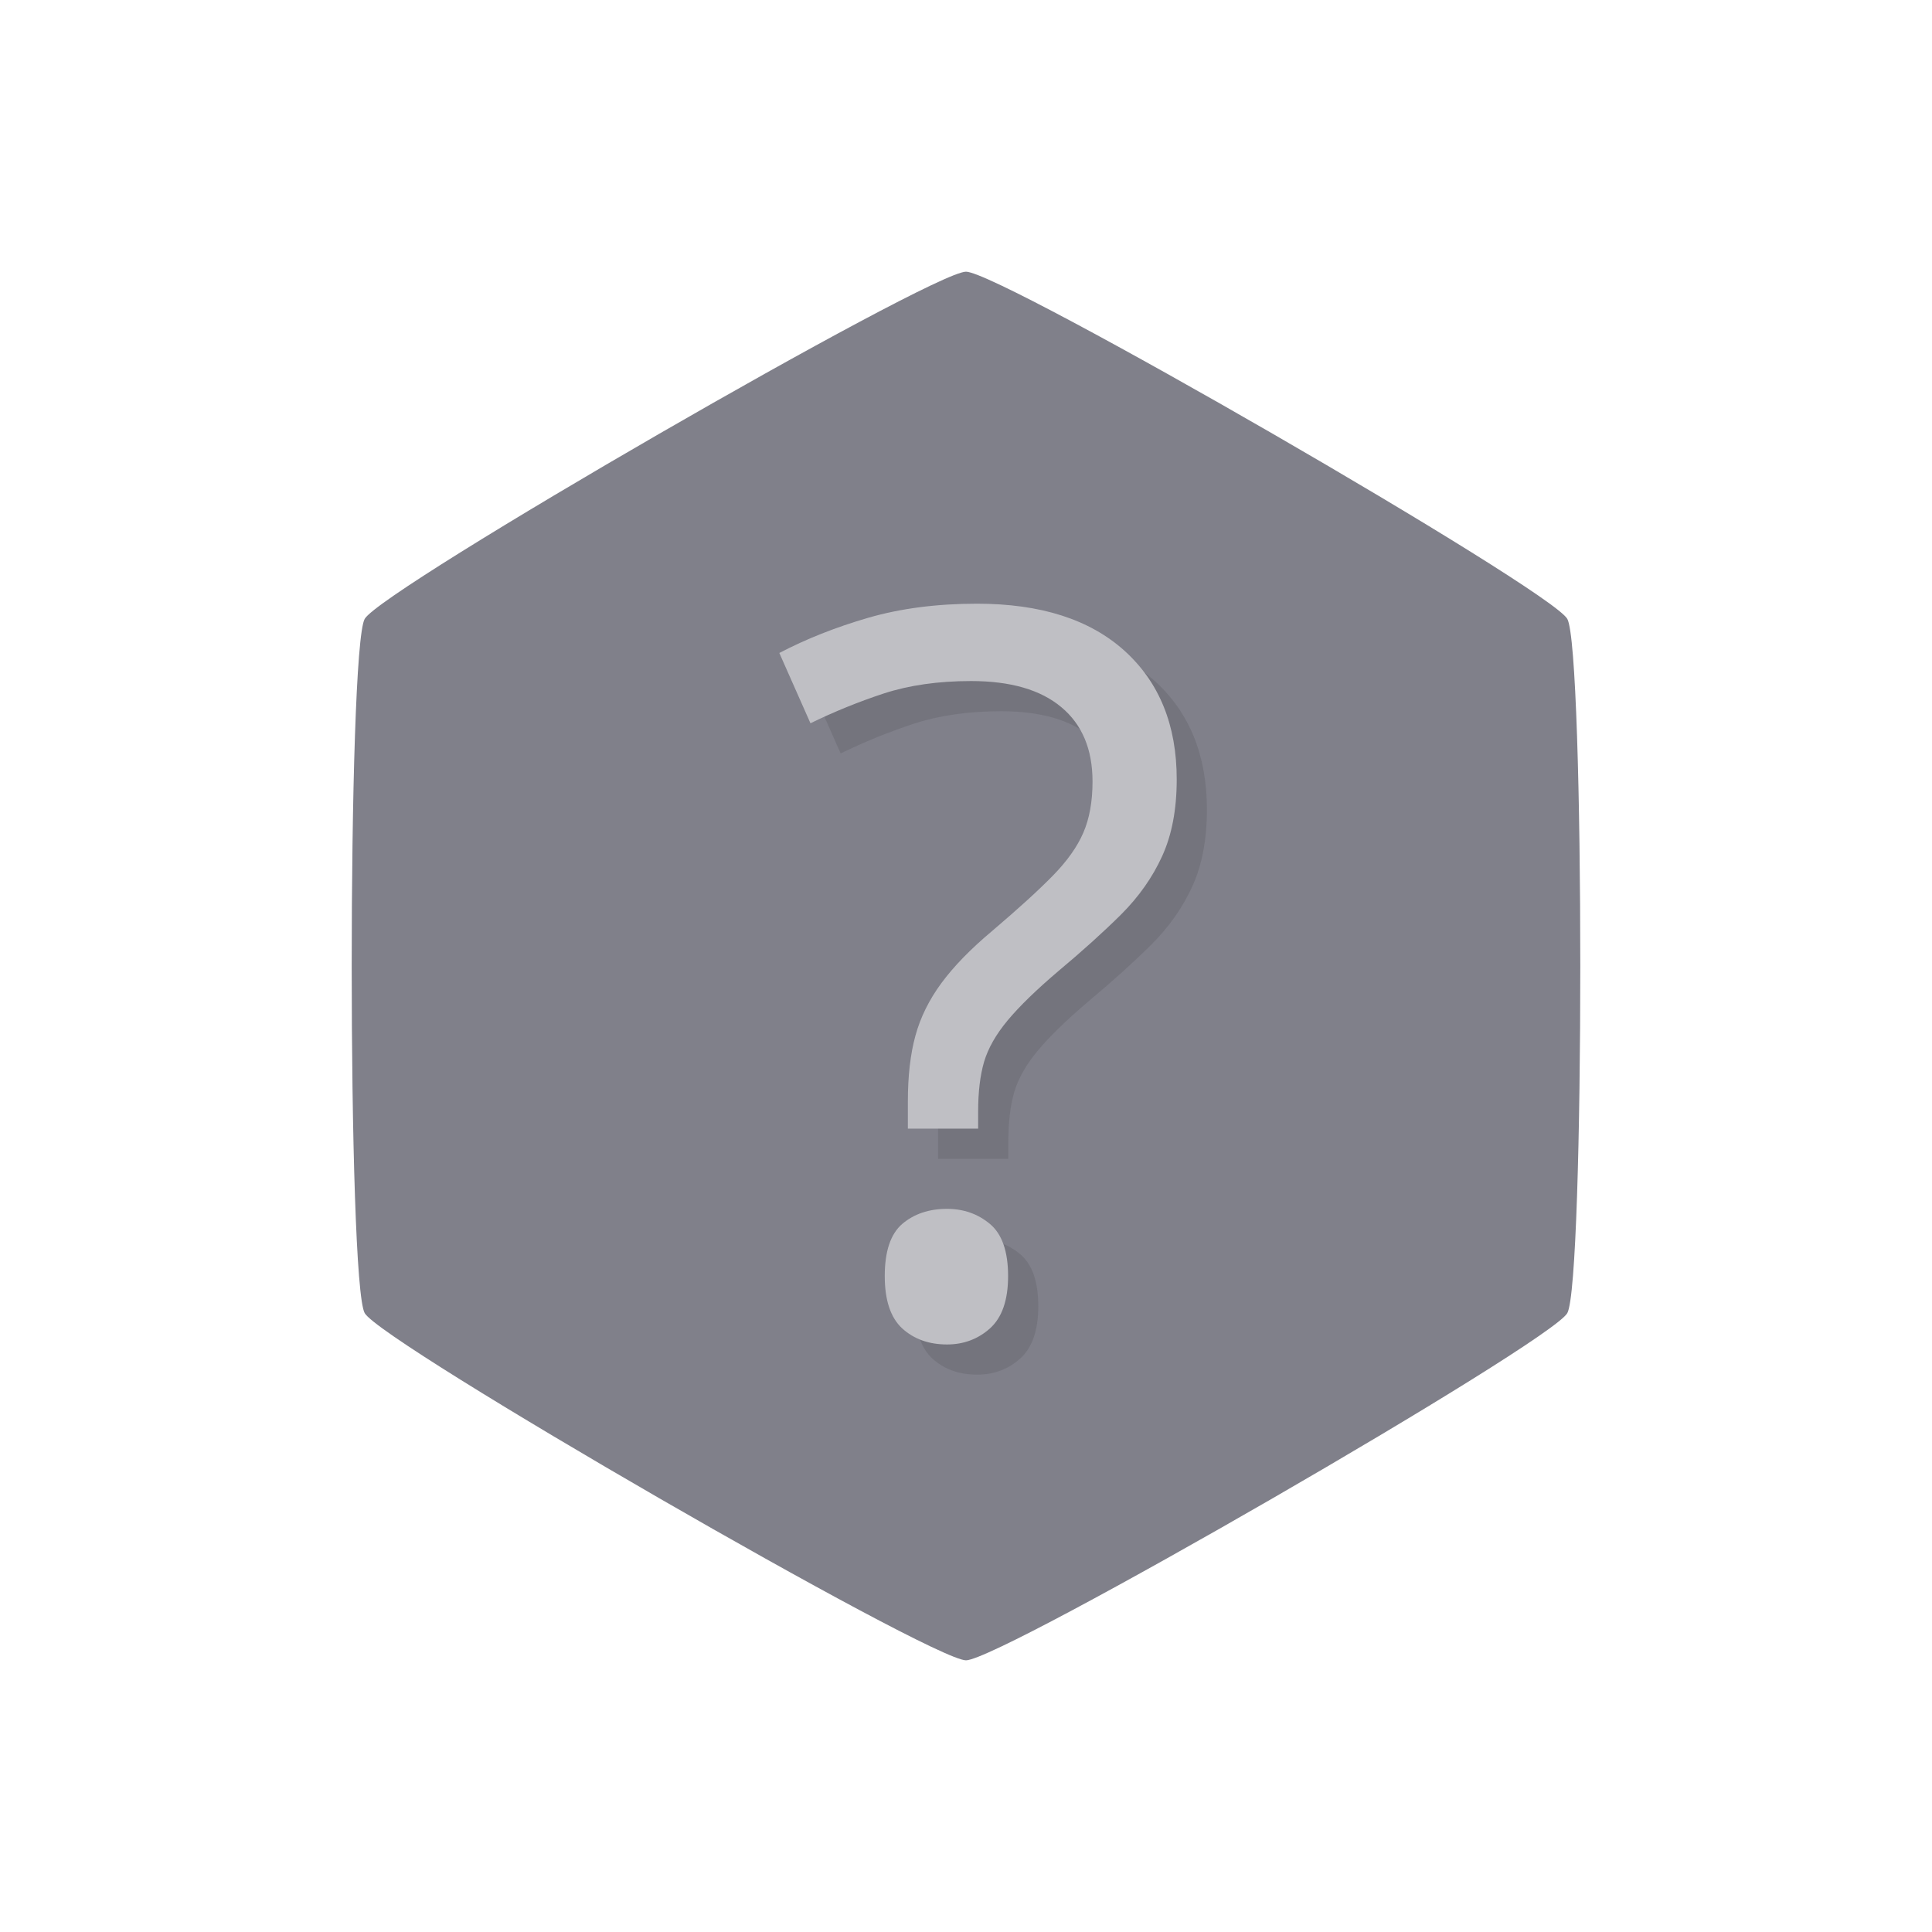
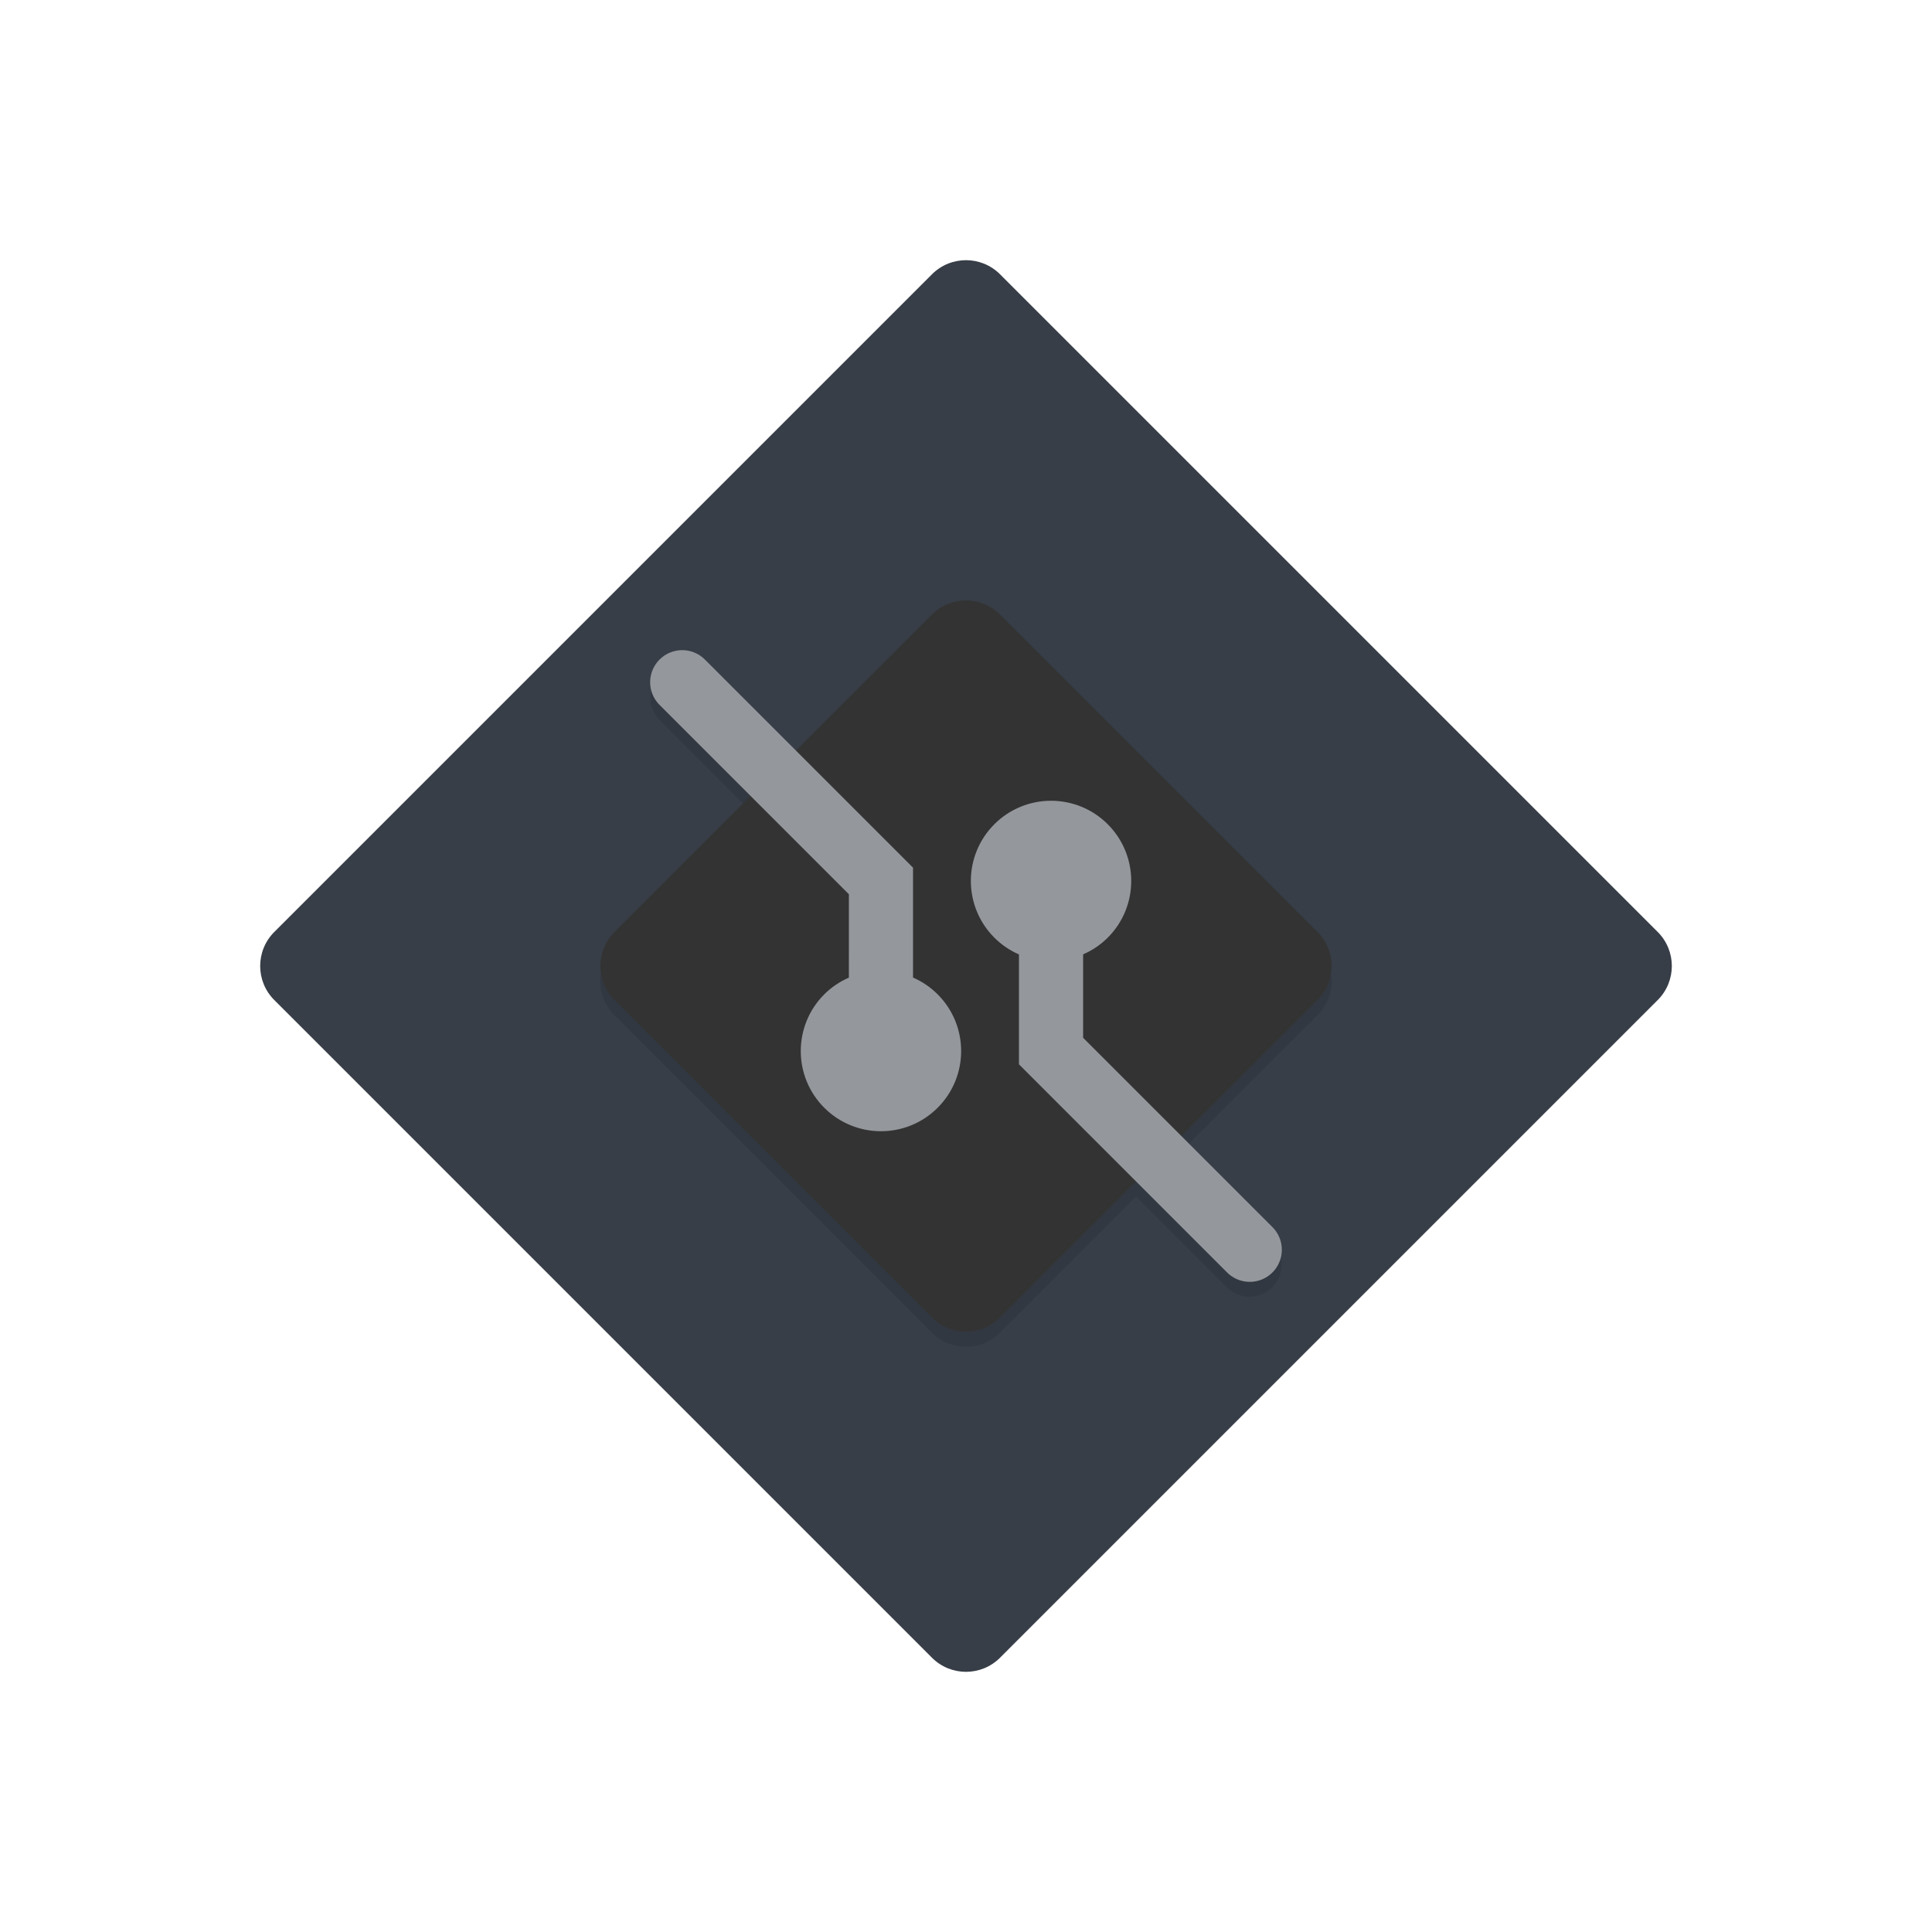
<svg xmlns="http://www.w3.org/2000/svg" width="128" height="128" viewBox="0 0 128 128" id="svg2" version="1.1">
  <defs id="defs4" />
-   <g id="layer4" style="display:none">
-     <path style="fill:#6f7c91;fill-opacity:1;stroke:none;stroke-width:0;stroke-linecap:round;stroke-linejoin:round;stroke-miterlimit:4;stroke-dasharray:none;stroke-opacity:1" d="m 24.163,41 c -1.15,1.992 -1.15,44.009 0,46.001 C 25.313,88.992 61.699,110 63.999,110 c 1.15,-1.992 1.15,-44.007 1e-6,-45.999 C 62.849,62.009 26.463,41 24.163,41 Z" id="path4404" />
-     <path style="fill:#6f7c91;fill-opacity:1;stroke:none;stroke-width:0;stroke-linecap:round;stroke-linejoin:round;stroke-miterlimit:4;stroke-dasharray:none;stroke-opacity:1" d="m 63.999,18 c -2.3,-1e-6 -38.686,21.008 -39.836,23 1.15,1.992 37.536,23.001 39.836,23.001 2.3,-1e-6 38.688,-21.01 39.838,-23.001 -1.15,-1.992 -37.538,-23 -39.838,-23 z" id="path4414" />
-     <path style="display:inline;fill:#6f7c91;fill-opacity:1;stroke:none;stroke-width:0;stroke-linecap:round;stroke-linejoin:round;stroke-miterlimit:4;stroke-dasharray:none;stroke-opacity:1" d="m 103.837,41 c -2.3,-1e-6 -38.688,21.01 -39.838,23.001 -1.15,1.992 -1.15,44.007 0,45.999 2.3,1e-5 38.688,-21.008 39.838,-23 1.15,-1.992 1.15,-44.009 0,-46.001 z" id="path4378" />
+   <g id="layer2" style="display:inline">
+     <rect style="fill:#373e48;fill-opacity:1;stroke:none;stroke-width:6;stroke-linecap:round;stroke-linejoin:round;stroke-miterlimit:4;stroke-dasharray:none;stroke-opacity:1" id="rect4319" width="68" height="68" x="-34" y="-124.51" rx="3.188" ry="3.188" transform="matrix(-0.7071068,0.7071068,-0.7071068,-0.7071068,0,0)" />
  </g>
-   <g id="layer2">
-     <path style="display:inline;fill:#80808a;fill-opacity:1;stroke:none;stroke-width:0;stroke-linecap:round;stroke-linejoin:round;stroke-miterlimit:4;stroke-dasharray:none;stroke-opacity:1" d="M 64 18 C 61.7 18 25.314 39.008 24.164 41 C 23.014 42.992 23.014 85.008 24.164 87 C 25.314 88.992 61.7 110 64 110 C 66.3 110 102.686 88.992 103.836 87 C 104.986 85.008 104.986 42.992 103.836 41 C 102.686 39.008 66.3 18 64 18 z " id="path4404-6" />
+   <g id="layer3" style="display:inline">
+     <path style="display:inline;fill:#323841;fill-opacity:1;stroke:none;stroke-width:4;stroke-linecap:round;stroke-linejoin:round;stroke-miterlimit:4;stroke-dasharray:none;stroke-opacity:1" d="m 64,40.774 c -0.815,0 -1.63,0.311 -2.254,0.936 l -9.016,9.016 -6.01,-6.01 a 2.125,2.125 0 1 0 -3.006,3.006 l 6.01,6.01 -9.016,9.016 c -1.249,1.249 -1.249,3.259 0,4.508 l 21.037,21.037 c 1.249,1.249 3.259,1.249 4.508,0 l 9.016,-9.016 6.01,6.01 a 2.125,2.125 0 1 0 3.006,-3.006 l -6.01,-6.01 9.016,-9.016 c 1.249,-1.249 1.249,-3.259 0,-4.508 L 66.254,41.709 C 65.63,41.085 64.815,40.774 64,40.774 Z" id="rect4229-1" />
  </g>
-   <g id="layer1" style="display:inline">
-     <text xml:space="preserve" style="font-style:normal;font-variant:normal;font-weight:normal;font-stretch:normal;font-size:66.482px;line-height:125%;font-family:Ubuntu;-inkscape-font-specification:Ubuntu;letter-spacing:0px;word-spacing:0px;display:inline;fill:#74747d;fill-opacity:1;stroke:none;stroke-width:1px;stroke-linecap:butt;stroke-linejoin:miter;stroke-opacity:1;" x="52.837" y="90.136" id="text4171-3">
-       <tspan id="tspan4173-1" x="52.837" y="90.136">?</tspan>
-     </text>
-     <text xml:space="preserve" style="font-style:normal;font-variant:normal;font-weight:normal;font-stretch:normal;font-size:66.482px;line-height:125%;font-family:Ubuntu;-inkscape-font-specification:Ubuntu;letter-spacing:0px;word-spacing:0px;fill:#bfbfc4;fill-opacity:1;stroke:none;stroke-width:1px;stroke-linecap:butt;stroke-linejoin:miter;stroke-opacity:1;" x="50.837" y="88.136" id="text4171">
-       <tspan id="tspan4173" x="50.837" y="88.136">?</tspan>
-     </text>
+   <g id="layer1" transform="translate(0,-924.3622)" style="display:inline">
+     <rect style="display:inline;fill:#333333;fill-opacity:1;stroke:none;stroke-width:4;stroke-linecap:round;stroke-linejoin:round;stroke-miterlimit:4;stroke-dasharray:none;stroke-opacity:1" id="rect4229" width="36.125" height="36.125" x="635.56" y="-762.195" rx="3.188" ry="3.188" transform="matrix(-0.7071068,0.7071068,-0.7071068,-0.7071068,0,0)" />
+     <path style="color:#000000;font-style:normal;font-variant:normal;font-weight:normal;font-stretch:normal;font-size:medium;line-height:normal;font-family:sans-serif;text-indent:0;text-align:start;text-decoration:none;text-decoration-line:none;text-decoration-style:solid;text-decoration-color:#000000;letter-spacing:normal;word-spacing:normal;text-transform:none;direction:ltr;block-progression:tb;writing-mode:lr-tb;baseline-shift:baseline;text-anchor:start;white-space:normal;clip-rule:nonzero;display:inline;overflow:visible;visibility:visible;opacity:1;isolation:auto;mix-blend-mode:normal;color-interpolation:sRGB;color-interpolation-filters:linearRGB;solid-color:#000000;solid-opacity:1;fill:#94979c;fill-opacity:1;fill-rule:evenodd;stroke:none;stroke-width:8;stroke-linecap:round;stroke-linejoin:miter;stroke-miterlimit:4;stroke-dasharray:none;stroke-dashoffset:0;stroke-opacity:1;color-rendering:auto;image-rendering:auto;shape-rendering:auto;text-rendering:auto;enable-background:accumulate" d="m 73.391,978.971 a 5.312,5.312 0 0 0 -7.513,0 5.312,5.312 0 0 0 0,7.513 5.312,5.312 0 0 0 1.631,1.112 l 7.05e-4,7.282 13.77,13.77 a 2.125,2.125 0 1 0 3.005,-3.005 l -12.526,-12.526 5e-6,-5.526 a 5.312,5.312 0 0 0 1.632,-1.106 5.312,5.312 0 0 0 0,-7.513 z M 46.72,968.077 a 2.125,2.125 0 1 0 -3.005,3.005 l 12.526,12.526 -7.38e-4,5.525 a 5.312,5.312 0 0 0 -1.631,1.107 5.312,5.312 0 0 0 0,7.513 5.312,5.312 0 0 0 7.513,0 5.312,5.312 0 0 0 0,-7.513 5.312,5.312 0 0 0 -1.632,-1.112 l -4.1e-5,-7.281 -13.77,-13.77 z" id="path4261" />
  </g>
</svg>
